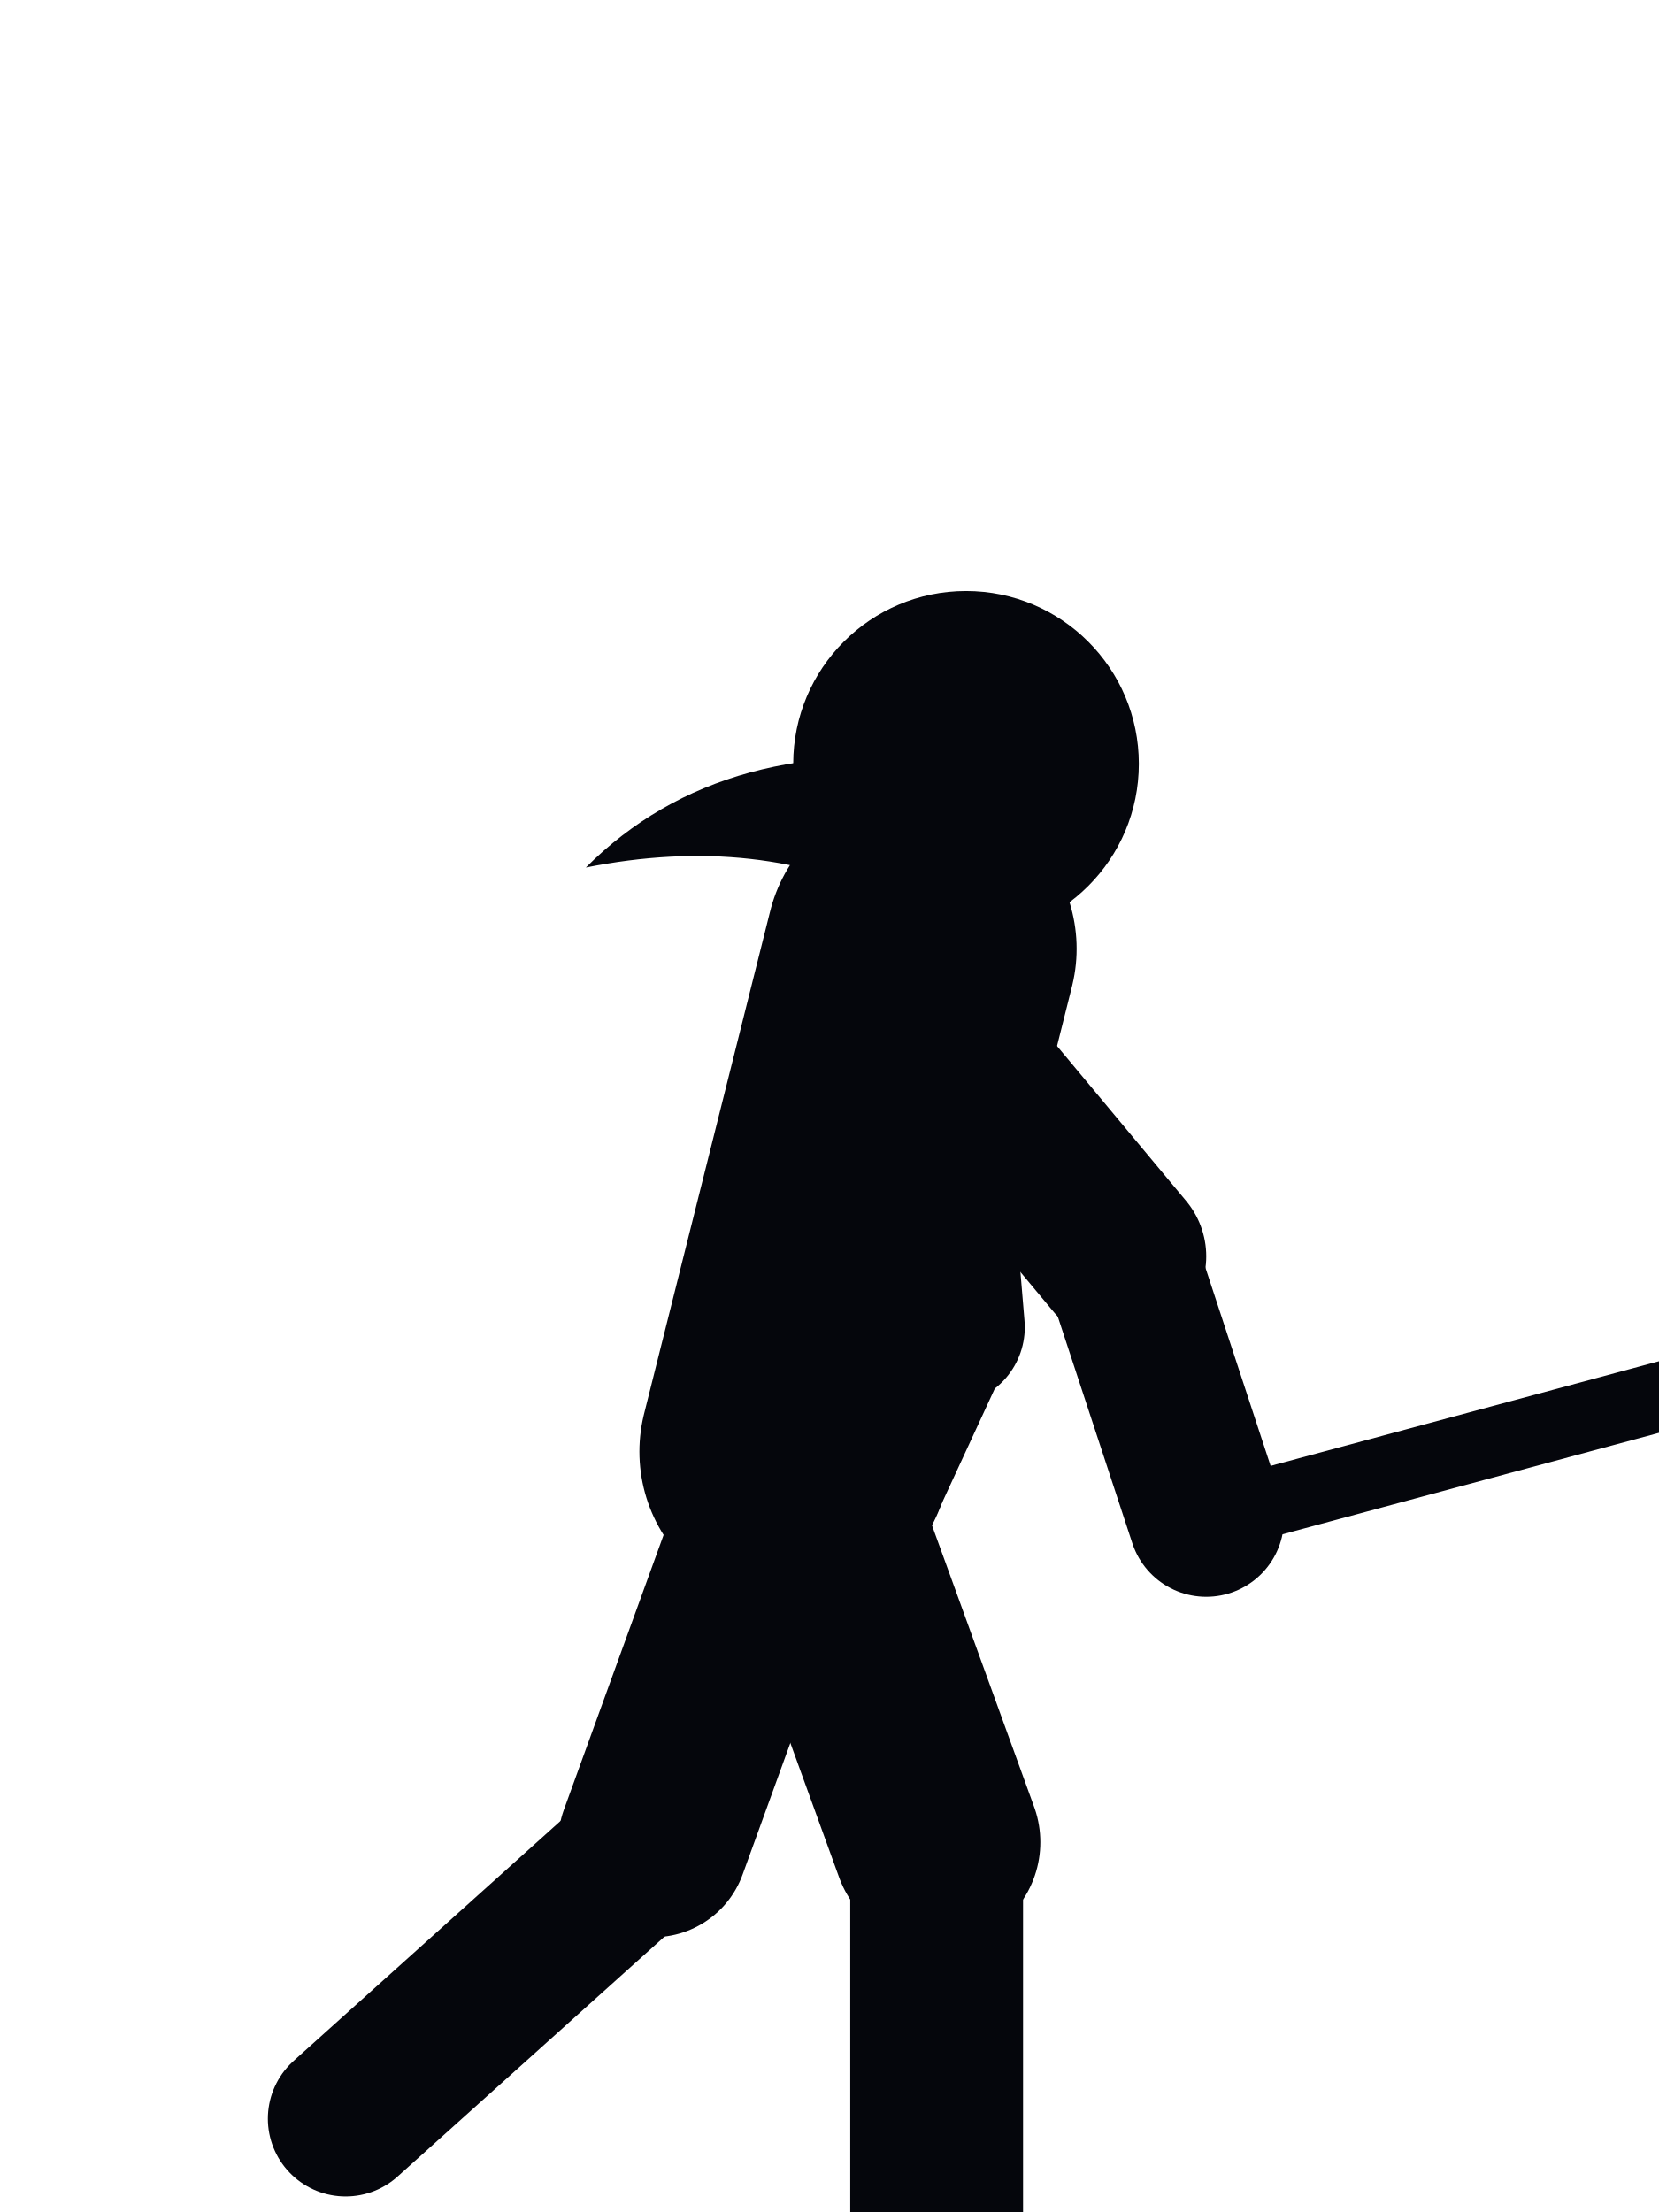
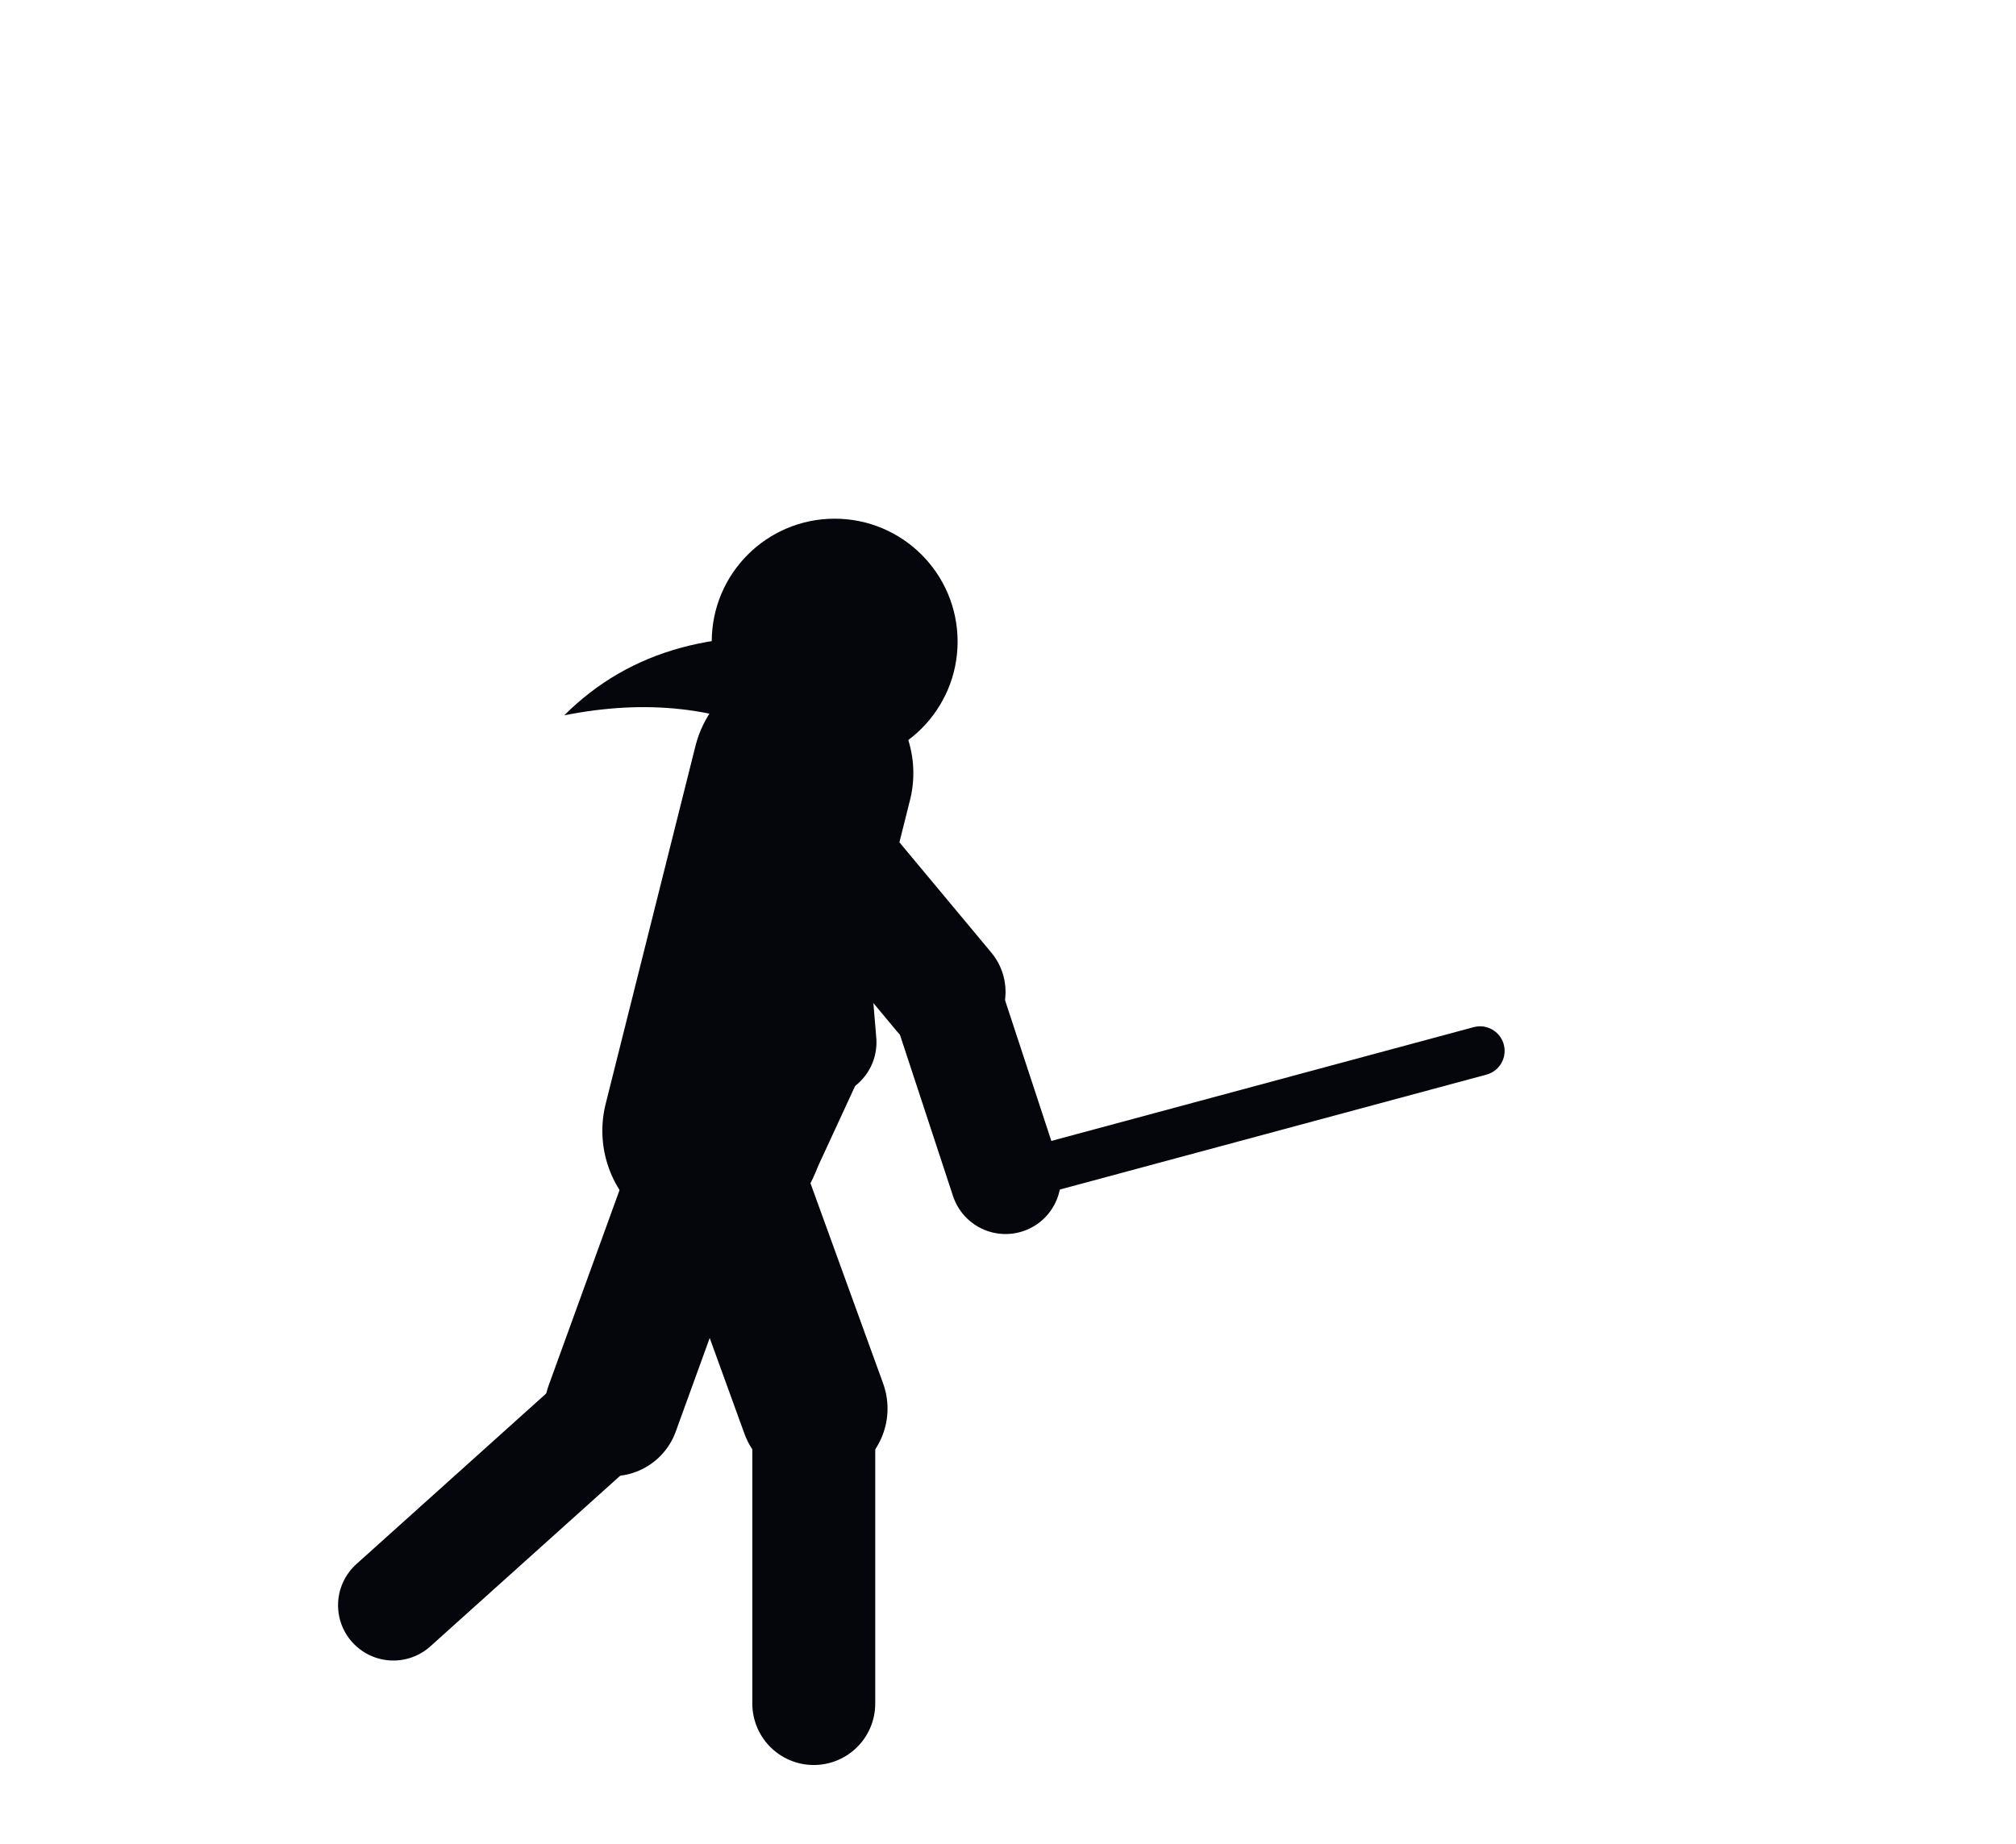
- <svg xmlns="http://www.w3.org/2000/svg" viewBox="0 0 96 128" width="96" height="128">
+ <svg xmlns="http://www.w3.org/2000/svg" viewBox="-12 -8 164 150" width="164" height="150">
  <line x1="46.0" y1="84.0" x2="37.8" y2="106.6" stroke="#05060c" stroke-width="11" stroke-linecap="round" />
  <line x1="37.8" y1="106.6" x2="20.0" y2="122.6" stroke="#05060c" stroke-width="9" stroke-linecap="round" />
  <line x1="53.3" y1="58.9" x2="54.8" y2="76.8" stroke="#05060c" stroke-width="9" stroke-linecap="round" />
  <line x1="54.8" y1="76.8" x2="48.1" y2="91.3" stroke="#05060c" stroke-width="8" stroke-linecap="round" />
  <line x1="69.8" y1="87.9" x2="108.4" y2="77.5" stroke="#05060c" stroke-width="4" stroke-linecap="round" />
  <line x1="46" y1="84.0" x2="53.3" y2="54.9" stroke="#05060c" stroke-width="18" stroke-linecap="round" />
  <circle cx="55.9" cy="44.2" r="10" fill="#05060c" />
  <path d="M 55.9 44.2 q -14 -2 -22 6 q 10 -2 18 2 z" fill="#05060c" />
  <line x1="46.0" y1="84.0" x2="54.2" y2="106.6" stroke="#05060c" stroke-width="12" stroke-linecap="round" />
  <line x1="54.2" y1="106.6" x2="54.2" y2="130.6" stroke="#05060c" stroke-width="10" stroke-linecap="round" />
  <line x1="53.3" y1="58.9" x2="64.8" y2="72.7" stroke="#05060c" stroke-width="10" stroke-linecap="round" />
  <line x1="64.8" y1="72.7" x2="69.8" y2="87.9" stroke="#05060c" stroke-width="9" stroke-linecap="round" />
</svg>
